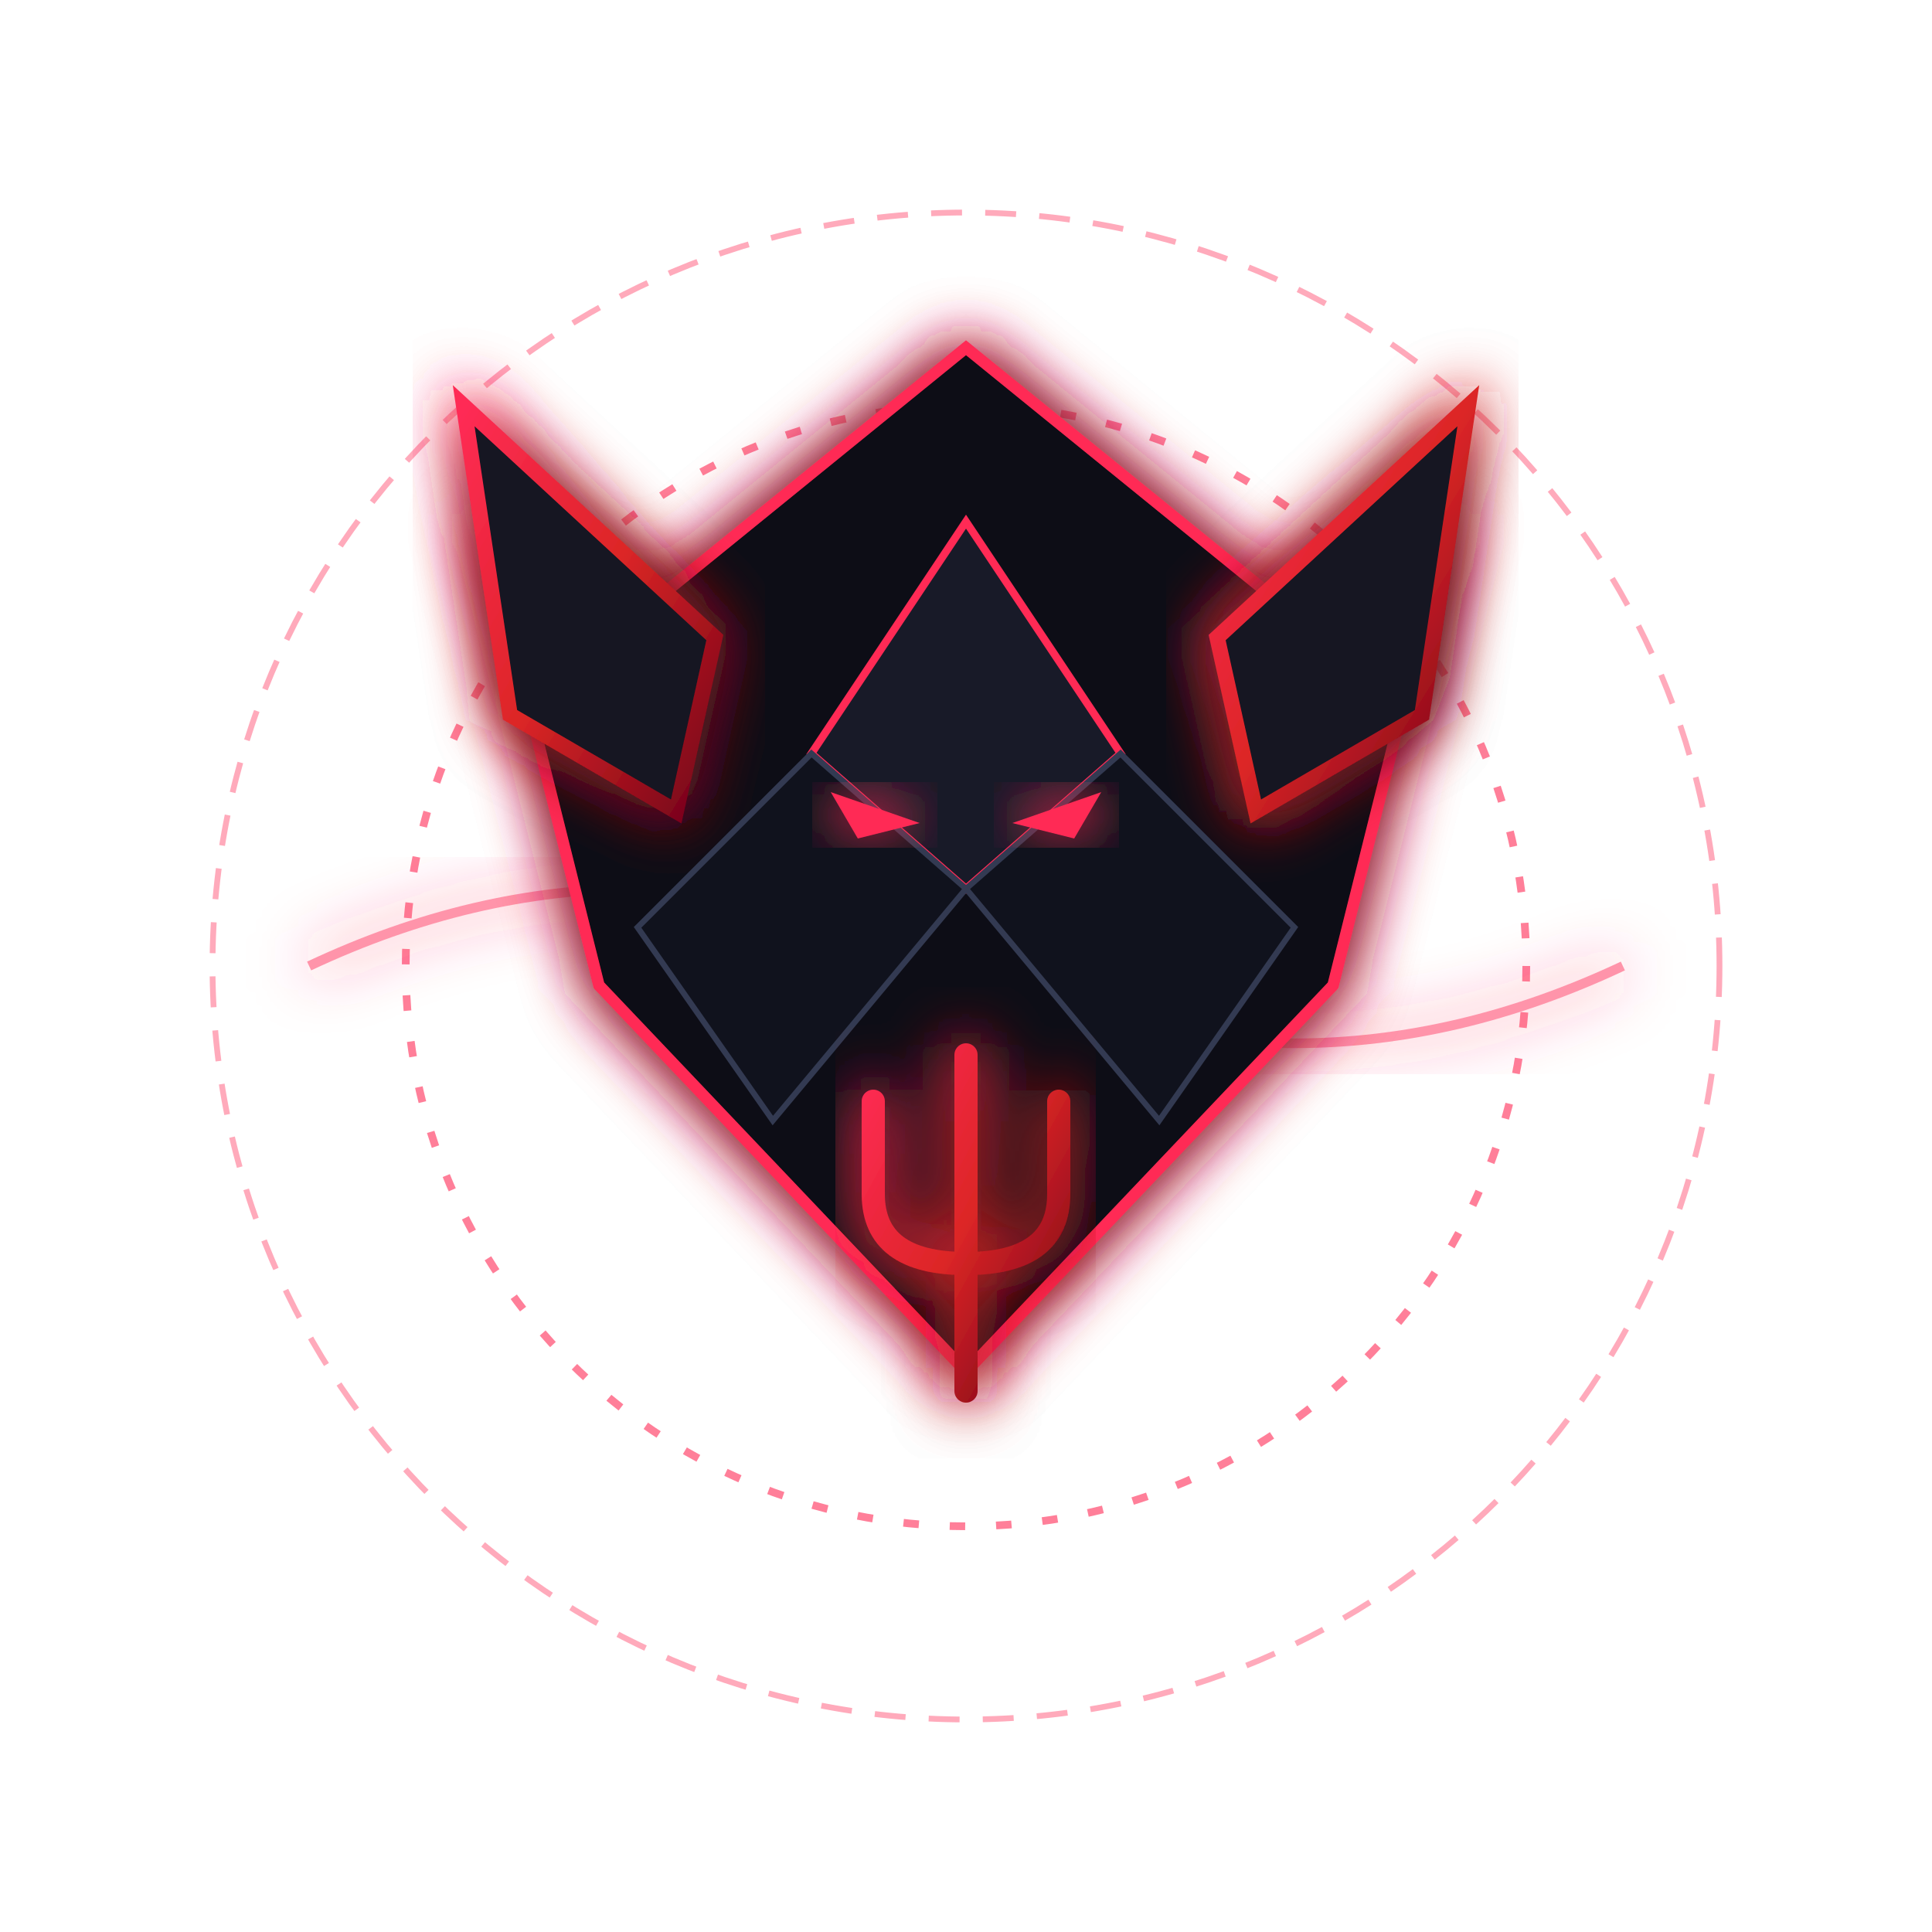
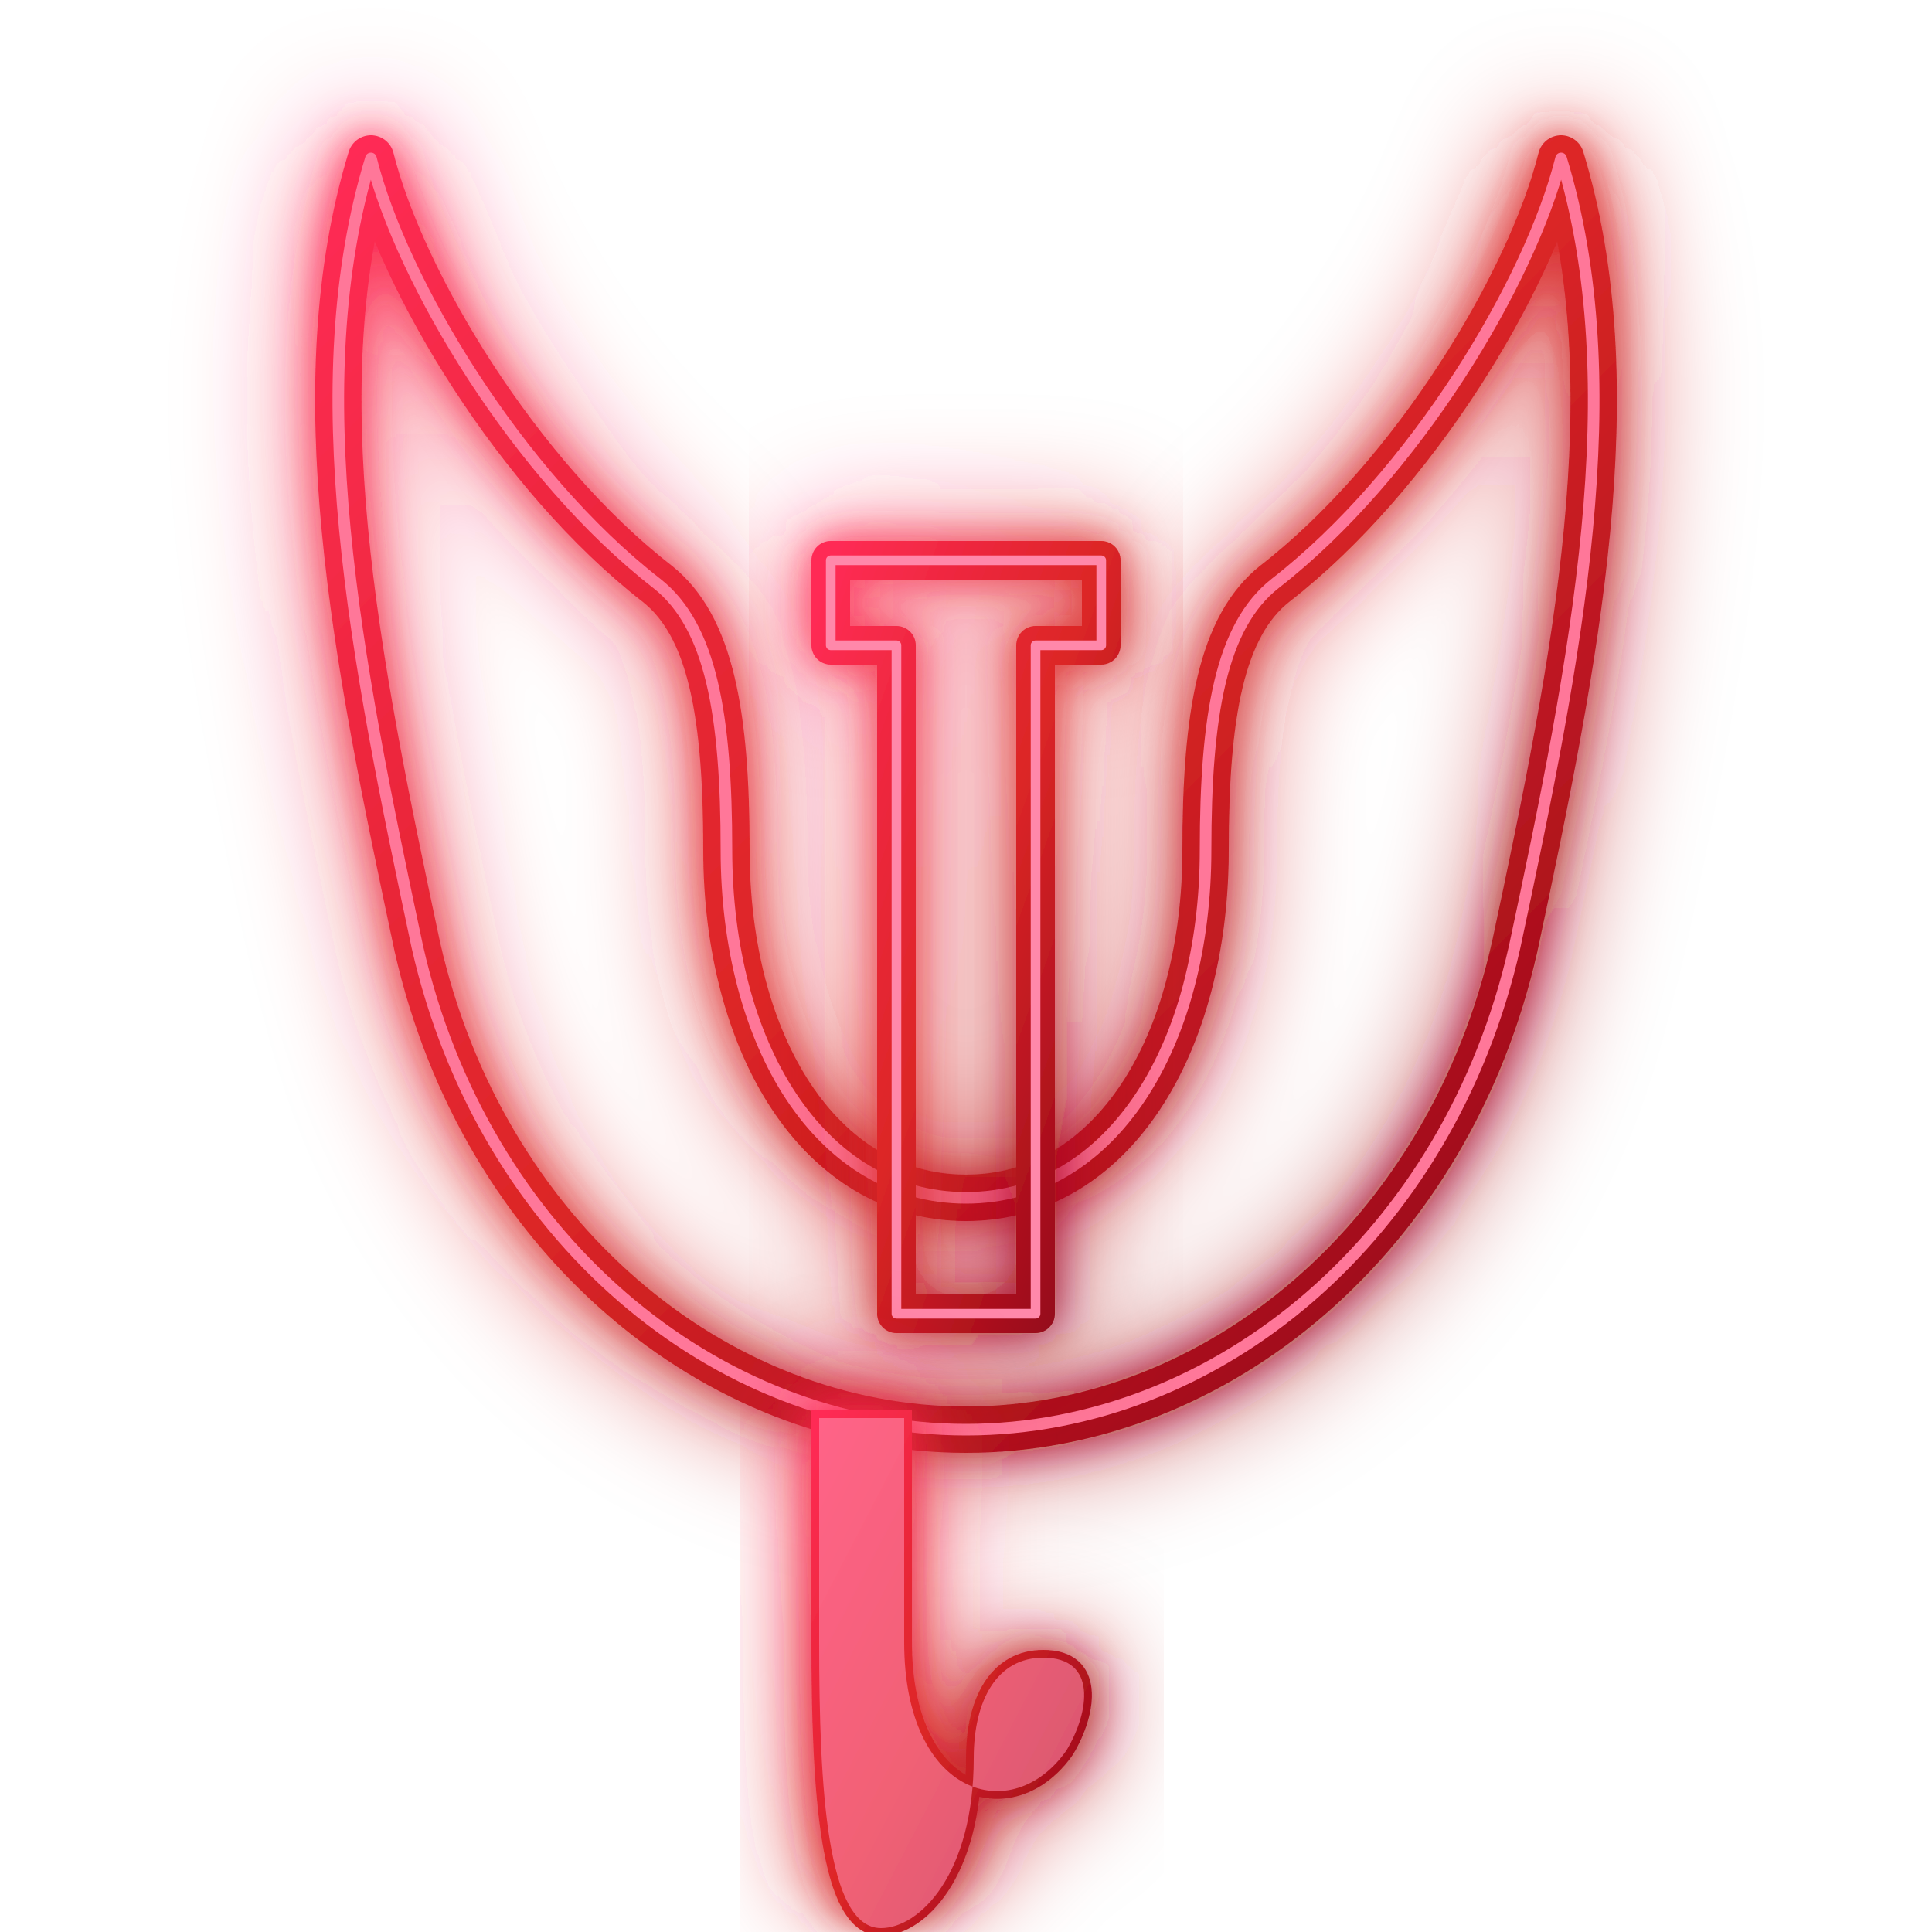
<svg xmlns="http://www.w3.org/2000/svg" viewBox="0 0 500 500" width="100%" height="100%">
  <defs>
-     <linearGradient id="coreGlow" x1="0%" y1="0%" x2="100%" y2="100%">
+     <linearGradient id="coreRed" x1="0%" y1="0%" x2="100%" y2="100%">
      <stop offset="0%" stop-color="#ff2a55" />
      <stop offset="50%" stop-color="#dc2626" />
-       <stop offset="100%" stop-color="#700018" />
+       <stop offset="100%" stop-color="#880018" />
    </linearGradient>
-     <filter id="glow-core" x="-20%" y="-20%" width="140%" height="140%">
-       <feGaussianBlur stdDeviation="8" result="blur" />
+     <filter id="glow-core" x="-30%" y="-30%" width="160%" height="160%">
+       <feGaussianBlur stdDeviation="6" result="blur1" />
+       <feGaussianBlur stdDeviation="14" result="blur2" />
      <feMerge>
-         <feMergeNode in="blur" />
-         <feMergeNode in="blur" />
+         <feMergeNode in="blur2" />
+         <feMergeNode in="blur1" />
        <feMergeNode in="SourceGraphic" />
      </feMerge>
    </filter>
  </defs>
-   <circle cx="250" cy="250" r="195" fill="none" stroke="#ff2a55" stroke-width="1.5" stroke-dasharray="8,6" opacity="0.4" />
-   <circle cx="250" cy="250" r="145" fill="none" stroke="#ff2a55" stroke-width="2" stroke-dasharray="4,8" opacity="0.6" />
-   <path d="M 80 250 Q 165 210, 250 250 T 420 250" fill="none" stroke="#ff2a55" stroke-width="2.5" opacity="0.5" filter="url(#glow-core)" />
  <g transform="translate(0, 5)">
-     <polygon points="250,85 330,150 375,130 345,250 250,350 155,250 125,130 170,150" fill="#090a12" stroke="#ff2a55" stroke-width="3" filter="url(#glow-core)" />
-     <path d="M 185 160 L 120 100 L 132 180 L 175 205 Z" fill="#131522" stroke="url(#coreGlow)" stroke-width="4" filter="url(#glow-core)" />
-     <path d="M 315 160 L 380 100 L 368 180 L 325 205 Z" fill="#131522" stroke="url(#coreGlow)" stroke-width="4" filter="url(#glow-core)" />
-     <polygon points="250,130 290,190 250,225 210,190" fill="#181a28" stroke="#ff2a55" stroke-width="2" />
-     <polygon points="210,190 250,225 200,285 165,235" fill="#10121d" stroke="#333a52" stroke-width="1.5" />
-     <polygon points="290,190 250,225 300,285 335,235" fill="#10121d" stroke="#333a52" stroke-width="1.5" />
-     <polygon points="215,200 238,208 222,212" fill="#ff2a55" filter="url(#glow-core)" />
-     <polygon points="285,200 262,208 278,212" fill="#ff2a55" filter="url(#glow-core)" />
-     <path d="M 226 280 L 226 304 Q 226 322, 250 322 Q 274 322, 274 304 L 274 280 M 250 268 L 250 355" fill="none" stroke="url(#coreGlow)" stroke-width="6" stroke-linecap="round" stroke-linejoin="round" filter="url(#glow-core)" />
+     <path d="M 250 365               C 185 365, 125 315, 108 240               C 92 165, 78 95, 96 36               C 104 68, 134 118, 170 146               C 184 157, 188 180, 188 215               C 188 265, 212 305, 250 305               C 288 305, 312 265, 312 215               C 312 180, 316 157, 330 146               C 366 118, 396 68, 404 36               C 422 95, 408 165, 392 240               C 375 315, 315 365, 250 365 Z" fill="none" stroke="url(#coreRed)" stroke-width="12" stroke-linejoin="round" filter="url(#glow-core)" />
+     <path d="M 250 365               C 185 365, 125 315, 108 240               C 92 165, 78 95, 96 36               C 104 68, 134 118, 170 146               C 184 157, 188 180, 188 215               C 188 265, 212 305, 250 305               C 288 305, 312 265, 312 215               C 312 180, 316 157, 330 146               C 366 118, 396 68, 404 36               C 422 95, 408 165, 392 240               C 375 315, 315 365, 250 365 Z" fill="none" stroke="#ff7799" stroke-width="3" stroke-linejoin="round" />
+     <path d="M 215 140 L 285 140 L 285 162 L 268 162 L 268 335 L 232 335 L 232 162 L 215 162 Z" fill="none" stroke="url(#coreRed)" stroke-width="10" stroke-linejoin="round" filter="url(#glow-core)" />
+     <path d="M 215 140 L 285 140 L 285 162 L 268 162 L 268 335 L 232 335 L 232 162 L 215 162 Z" fill="none" stroke="#ff88aa" stroke-width="2.5" stroke-linejoin="round" />
+     <path d="M 234 362 L 234 420 C 234 460 262 468 276 448 C 282 438 284 424 270 424 C 258 424 252 435 252 450 C 252 480 238 494 228 494 C 214 494 212 458 212 420 L 212 362 Z" fill="url(#coreRed)" stroke="url(#coreRed)" stroke-width="4" filter="url(#glow-core)" />
+     <path d="M 234 362 L 234 420 C 234 460 262 468 276 448 C 282 438 284 424 270 424 C 258 424 252 435 252 450 C 252 480 238 494 228 494 C 214 494 212 458 212 420 L 212 362 Z" fill="#ff88aa" opacity="0.6" />
  </g>
</svg>
